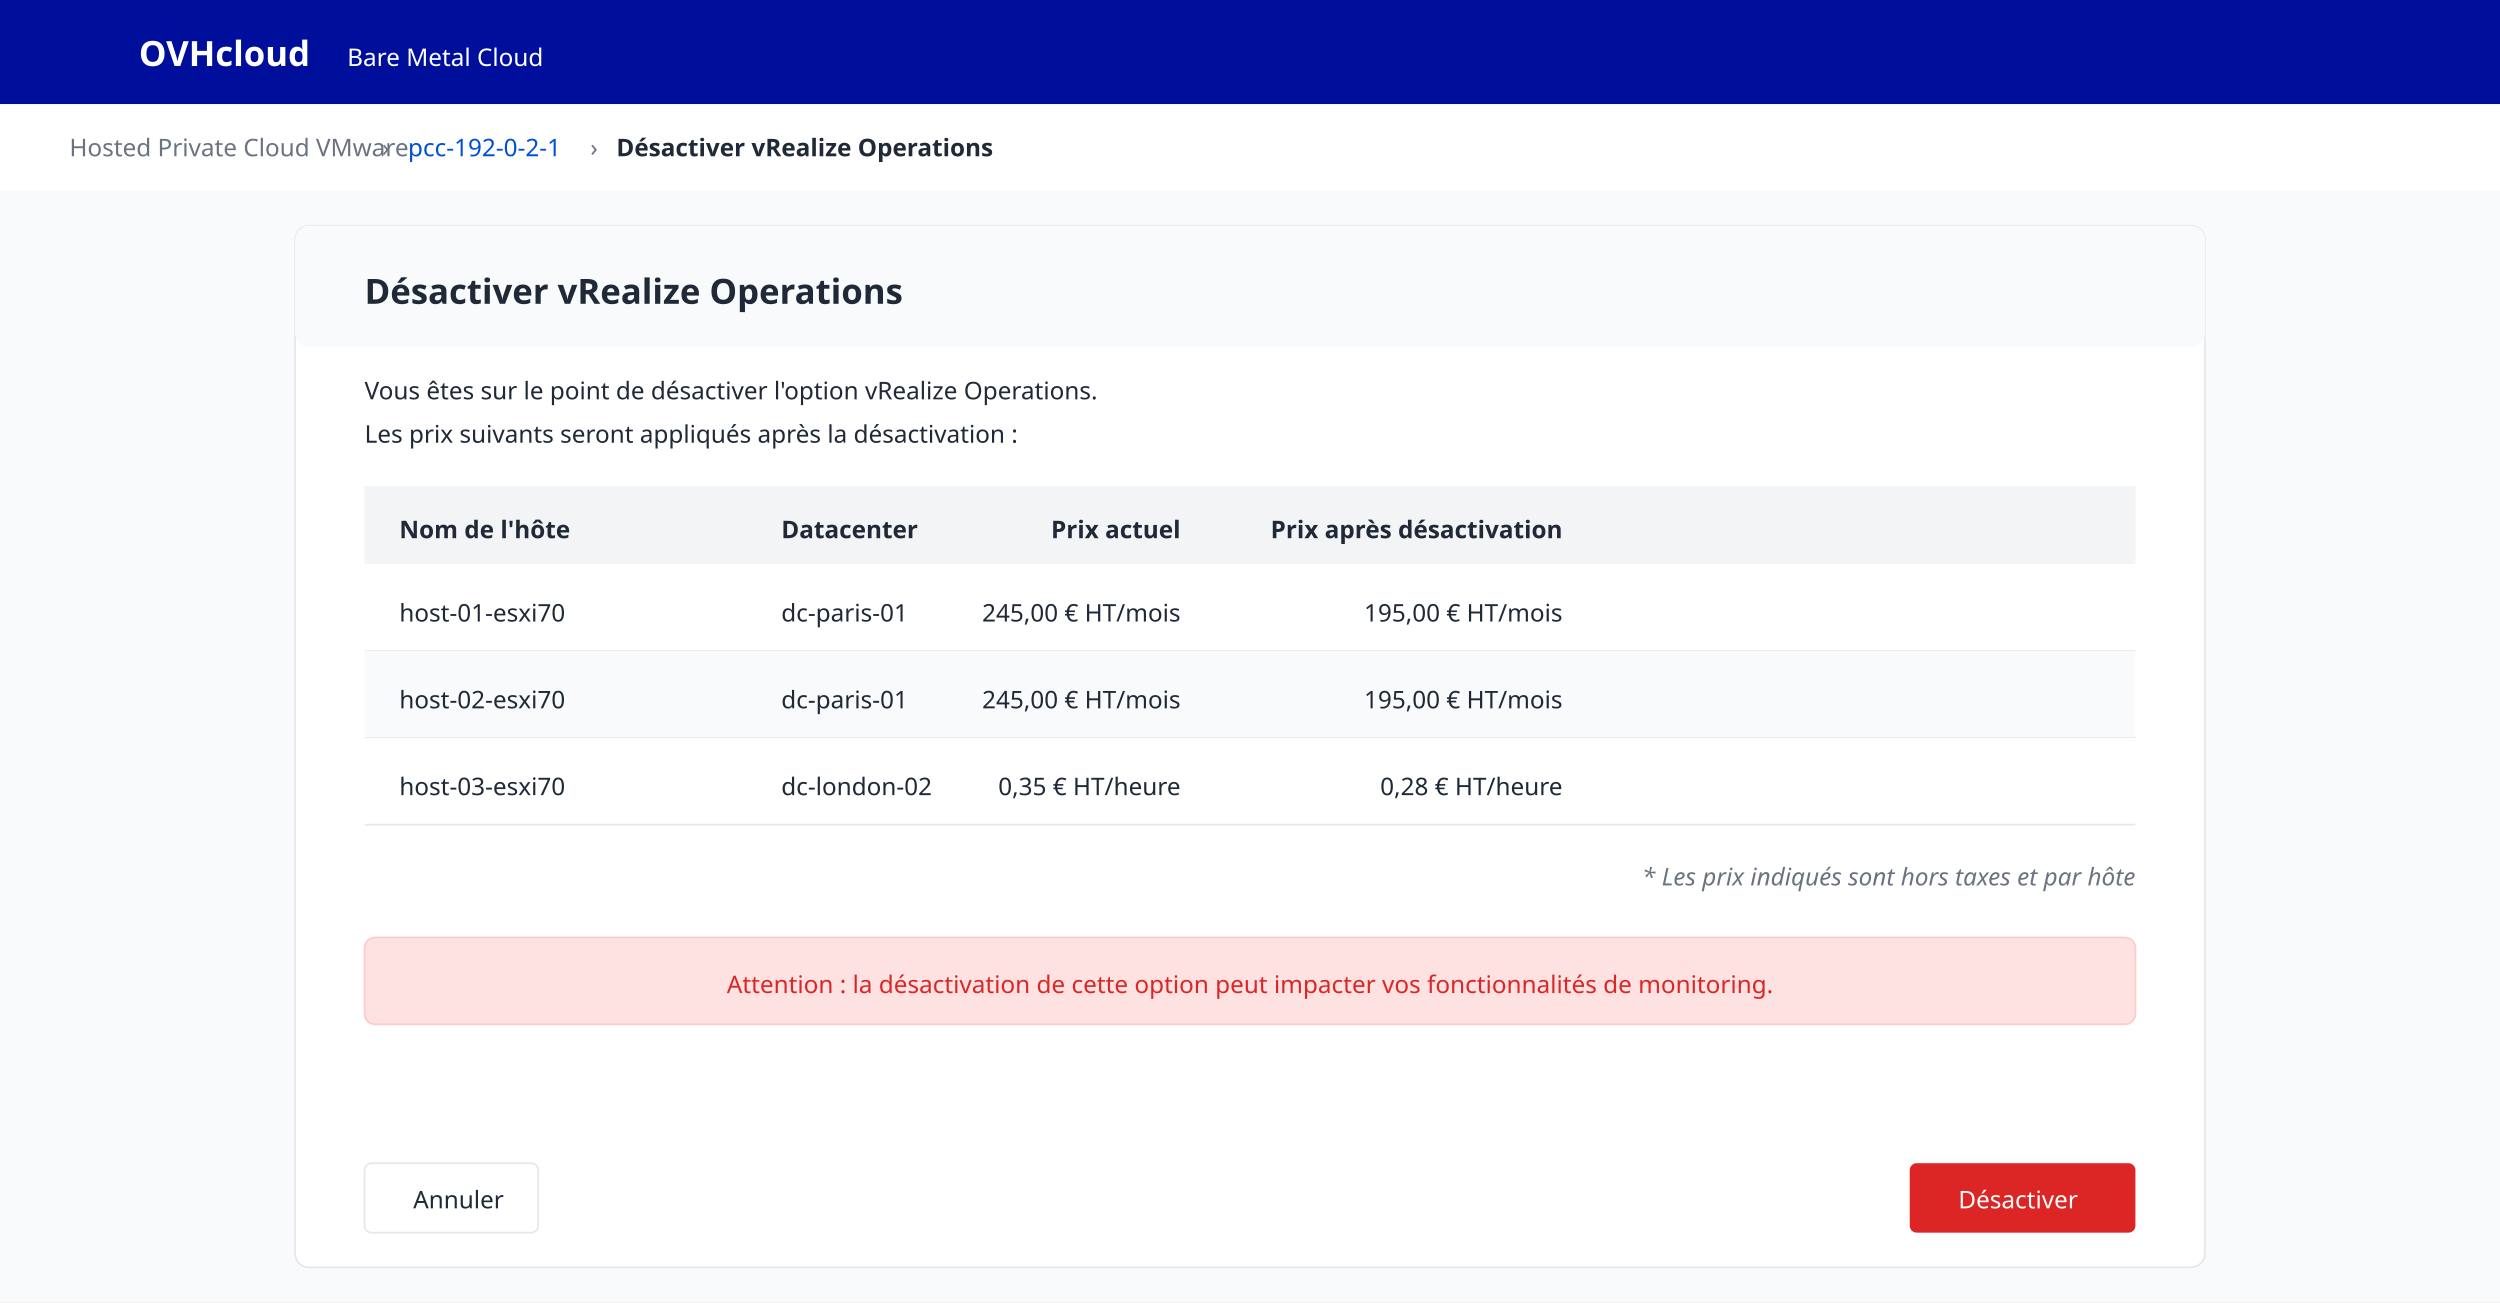
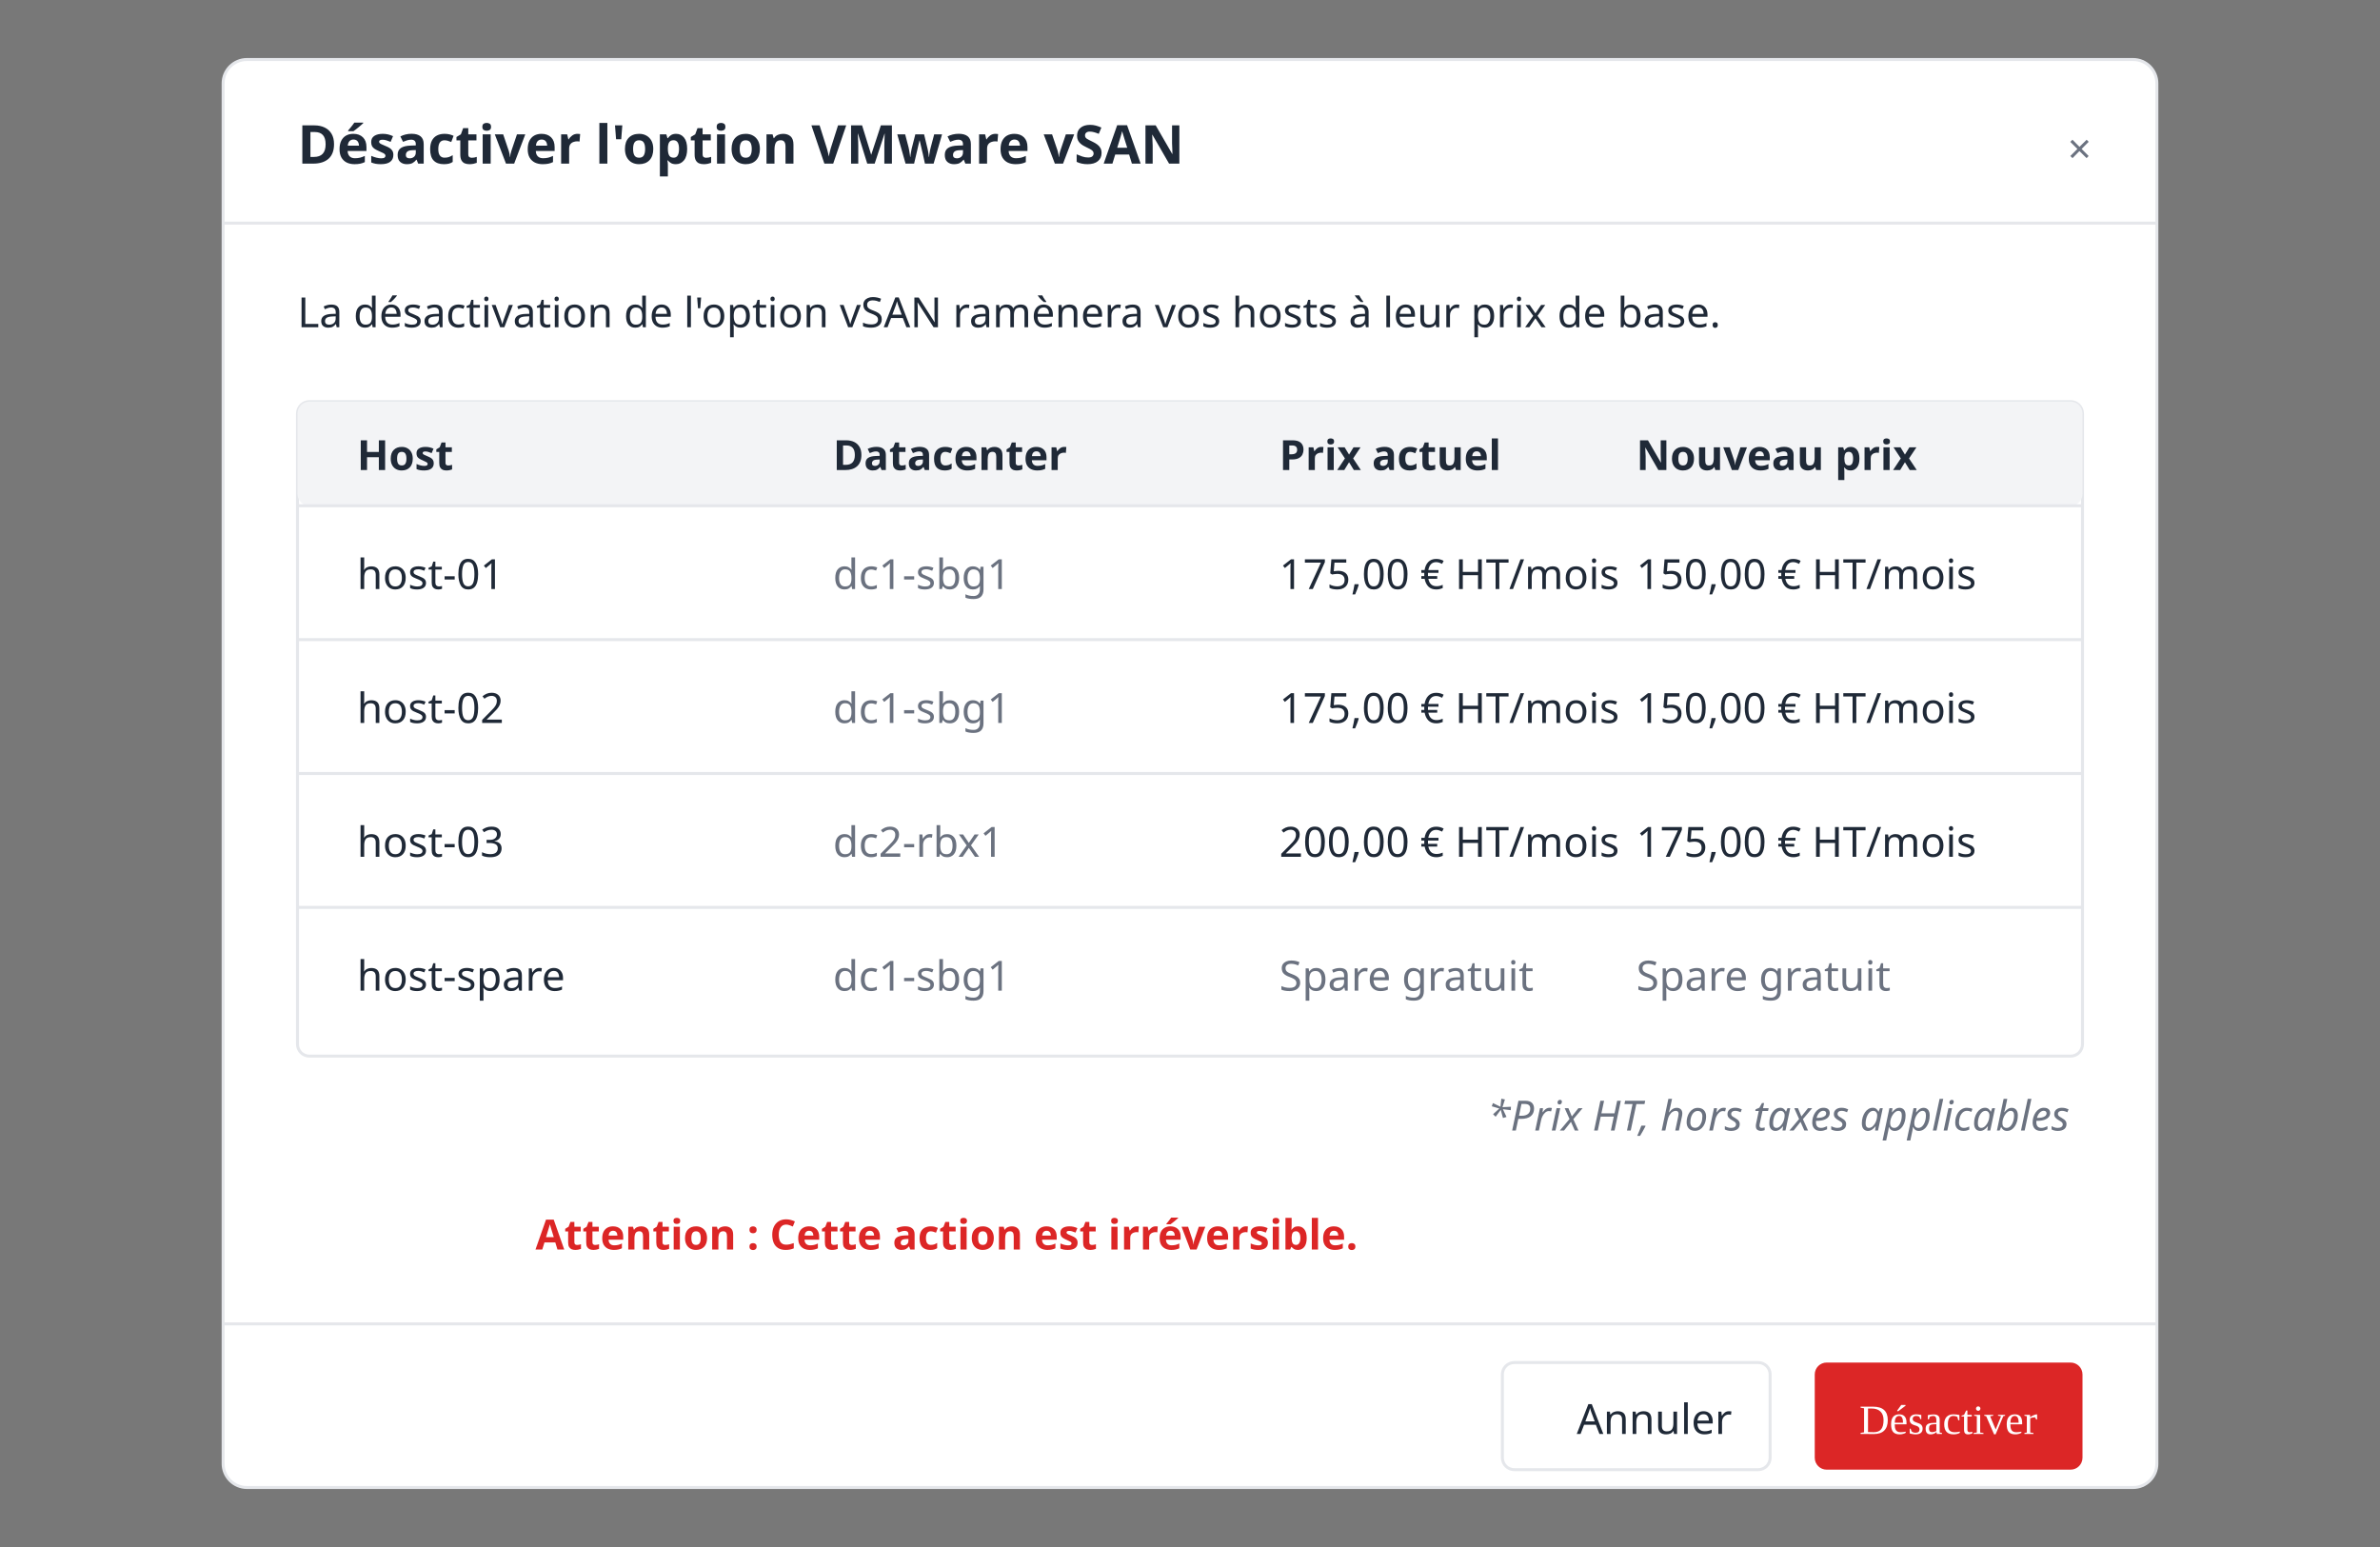
- <svg xmlns="http://www.w3.org/2000/svg" viewBox="0 0 1440 750" width="1440" height="750">
+ <svg xmlns="http://www.w3.org/2000/svg" viewBox="0 0 800 520" width="800" height="520">
  <defs>
    <style>
-       .bg-header { fill: #000E9C; }
+       .bg-overlay { fill: rgba(0,0,0,0.5); }
      .bg-white { fill: #FFFFFF; }
-       .bg-muted { fill: #F9FAFB; }
-       .bg-primary { fill: #0050D7; }
-       .text-white { fill: #FFFFFF; font-family: 'Source Sans Pro', sans-serif; }
+       .bg-table-header { fill: #F3F4F6; }
      .text-body { fill: #1F2937; font-family: 'Source Sans Pro', sans-serif; font-size: 14px; }
      .text-muted { fill: #6B7280; font-family: 'Source Sans Pro', sans-serif; font-size: 14px; }
-       .text-primary { fill: #0050D7; font-family: 'Source Sans Pro', sans-serif; font-size: 14px; }
-       .text-heading { fill: #1F2937; font-family: 'Source Sans Pro', sans-serif; font-size: 20px; font-weight: 600; }
+       .text-heading { fill: #1F2937; font-family: 'Source Sans Pro', sans-serif; font-size: 18px; font-weight: 600; }
      .text-danger { fill: #DC2626; font-family: 'Source Sans Pro', sans-serif; font-size: 14px; }
      .border { stroke: #E5E7EB; stroke-width: 1; fill: none; }
-       .btn-danger { fill: #DC2626; }
-       .btn-secondary { fill: #FFFFFF; stroke: #E5E7EB; stroke-width: 1; }
-       .btn-text { fill: #FFFFFF; font-family: 'Source Sans Pro', sans-serif; font-size: 14px; }
-       .btn-text-secondary { fill: #1F2937; font-family: 'Source Sans Pro', sans-serif; font-size: 14px; }
-       .bg-table-header { fill: #F3F4F6; }
    </style>
  </defs>
-   <rect width="1440" height="750" class="bg-muted" />
-   <rect width="1440" height="60" class="bg-header" />
-   <text x="80" y="38" class="text-white" font-size="20" font-weight="bold">OVHcloud</text>
-   <text x="200" y="38" class="text-white" font-size="14">Bare Metal Cloud</text>
-   <rect x="0" y="60" width="1440" height="50" class="bg-white" />
-   <text x="40" y="90" class="text-muted" font-size="13">Hosted Private Cloud VMware</text>
-   <text x="220" y="90" class="text-muted" font-size="13">›</text>
-   <text x="235" y="90" class="text-primary" font-size="13">pcc-192-0-2-1</text>
-   <text x="340" y="90" class="text-muted" font-size="13">›</text>
-   <text x="355" y="90" class="text-body" font-size="13" font-weight="600">Désactiver vRealize Operations</text>
-   <rect x="170" y="130" width="1100" height="600" rx="8" class="bg-white" />
-   <rect x="170" y="130" width="1100" height="600" rx="8" class="border" />
-   <rect x="170" y="130" width="1100" height="70" rx="8" fill="#F9FAFB" />
-   <text x="210" y="175" class="text-heading">Désactiver vRealize Operations</text>
-   <text x="210" y="230" class="text-body">Vous êtes sur le point de désactiver l'option vRealize Operations.</text>
-   <text x="210" y="255" class="text-body">Les prix suivants seront appliqués après la désactivation :</text>
-   <rect x="210" y="280" width="1020" height="45" class="bg-table-header" />
-   <text x="230" y="310" class="text-body" font-weight="600">Nom de l'hôte</text>
-   <text x="450" y="310" class="text-body" font-weight="600">Datacenter</text>
-   <text x="680" y="310" class="text-body" font-weight="600" text-anchor="end">Prix actuel</text>
-   <text x="900" y="310" class="text-body" font-weight="600" text-anchor="end">Prix après désactivation</text>
-   <rect x="210" y="325" width="1020" height="50" class="bg-white" />
-   <line x1="210" y1="375" x2="1230" y2="375" stroke="#E5E7EB" stroke-width="1" />
-   <text x="230" y="358" class="text-body">host-01-esxi70</text>
-   <text x="450" y="358" class="text-body">dc-paris-01</text>
-   <text x="680" y="358" class="text-body" text-anchor="end">245,00 € HT/mois</text>
-   <text x="900" y="358" class="text-body" text-anchor="end">195,00 € HT/mois</text>
-   <rect x="210" y="375" width="1020" height="50" class="bg-muted" />
-   <line x1="210" y1="425" x2="1230" y2="425" stroke="#E5E7EB" stroke-width="1" />
-   <text x="230" y="408" class="text-body">host-02-esxi70</text>
-   <text x="450" y="408" class="text-body">dc-paris-01</text>
-   <text x="680" y="408" class="text-body" text-anchor="end">245,00 € HT/mois</text>
-   <text x="900" y="408" class="text-body" text-anchor="end">195,00 € HT/mois</text>
-   <rect x="210" y="425" width="1020" height="50" class="bg-white" />
-   <line x1="210" y1="475" x2="1230" y2="475" stroke="#E5E7EB" stroke-width="1" />
-   <text x="230" y="458" class="text-body">host-03-esxi70</text>
-   <text x="450" y="458" class="text-body">dc-london-02</text>
-   <text x="680" y="458" class="text-body" text-anchor="end">0,35 € HT/heure</text>
-   <text x="900" y="458" class="text-body" text-anchor="end">0,28 € HT/heure</text>
-   <text x="1230" y="510" class="text-muted" font-size="12" text-anchor="end" font-style="italic">* Les prix indiqués sont hors taxes et par hôte</text>
-   <rect x="210" y="540" width="1020" height="50" rx="6" fill="#FEE2E2" />
-   <rect x="210" y="540" width="1020" height="50" rx="6" stroke="#FECACA" stroke-width="1" fill="none" />
-   <text x="720" y="572" class="text-danger" font-weight="500" text-anchor="middle">Attention : la désactivation de cette option peut impacter vos fonctionnalités de monitoring.</text>
-   <rect x="210" y="670" width="100" height="40" rx="4" class="btn-secondary" />
-   <text x="238" y="696" class="btn-text-secondary">Annuler</text>
-   <rect x="1100" y="670" width="130" height="40" rx="4" class="btn-danger" />
-   <text x="1128" y="696" class="btn-text">Désactiver</text>
+   <rect width="800" height="520" class="bg-overlay" />
+   <rect x="75" y="20" width="650" height="480" rx="8" class="bg-white" />
+   <rect x="75" y="20" width="650" height="480" rx="8" class="border" />
+   <text x="100" y="55" class="text-heading">Désactiver l'option VMware vSAN</text>
+   <text x="695" y="55" class="text-muted" font-size="20">×</text>
+   <line x1="75" y1="75" x2="725" y2="75" stroke="#E5E7EB" stroke-width="1" />
+   <text x="100" y="110" class="text-body">La désactivation de l'option vSAN ramènera vos hosts à leur prix de base.</text>
+   <rect x="100" y="135" width="600" height="220" rx="4" class="bg-white" />
+   <rect x="100" y="135" width="600" height="220" rx="4" class="border" />
+   <rect x="100" y="135" width="600" height="35" rx="4" class="bg-table-header" />
+   <text x="120" y="158" class="text-body" font-size="12" font-weight="600">Host</text>
+   <text x="280" y="158" class="text-body" font-size="12" font-weight="600">Datacenter</text>
+   <text x="430" y="158" class="text-body" font-size="12" font-weight="600">Prix actuel</text>
+   <text x="550" y="158" class="text-body" font-size="12" font-weight="600">Nouveau prix</text>
+   <line x1="100" y1="170" x2="700" y2="170" stroke="#E5E7EB" stroke-width="1" />
+   <text x="120" y="198" class="text-body" font-size="12">host-01</text>
+   <text x="280" y="198" class="text-muted" font-size="12">dc1-sbg1</text>
+   <text x="430" y="198" class="text-body" font-size="12">175,00 € HT/mois</text>
+   <text x="550" y="198" class="text-body" font-size="12">150,00 € HT/mois</text>
+   <line x1="100" y1="215" x2="700" y2="215" stroke="#E5E7EB" stroke-width="1" />
+   <text x="120" y="243" class="text-body" font-size="12">host-02</text>
+   <text x="280" y="243" class="text-muted" font-size="12">dc1-sbg1</text>
+   <text x="430" y="243" class="text-body" font-size="12">175,00 € HT/mois</text>
+   <text x="550" y="243" class="text-body" font-size="12">150,00 € HT/mois</text>
+   <line x1="100" y1="260" x2="700" y2="260" stroke="#E5E7EB" stroke-width="1" />
+   <text x="120" y="288" class="text-body" font-size="12">host-03</text>
+   <text x="280" y="288" class="text-muted" font-size="12">dc2-rbx1</text>
+   <text x="430" y="288" class="text-body" font-size="12">200,00 € HT/mois</text>
+   <text x="550" y="288" class="text-body" font-size="12">175,00 € HT/mois</text>
+   <line x1="100" y1="305" x2="700" y2="305" stroke="#E5E7EB" stroke-width="1" />
+   <text x="120" y="333" class="text-body" font-size="12">host-spare</text>
+   <text x="280" y="333" class="text-muted" font-size="12">dc1-sbg1</text>
+   <text x="430" y="333" class="text-muted" font-size="12">Spare gratuit</text>
+   <text x="550" y="333" class="text-muted" font-size="12">Spare gratuit</text>
+   <text x="500" y="380" class="text-muted" font-size="12" font-style="italic">*Prix HT, hors taxes applicables</text>
+   <text x="180" y="420" class="text-danger" font-weight="600">Attention : Cette action est irréversible.</text>
+   <line x1="75" y1="445" x2="725" y2="445" stroke="#E5E7EB" stroke-width="1" />
+   <rect x="505" y="458" width="90" height="36" rx="4" fill="#FFFFFF" stroke="#E5E7EB" stroke-width="1" />
+   <text x="530" y="482" class="text-body">Annuler</text>
+   <rect x="610" y="458" width="90" height="36" rx="4" fill="#DC2626" />
+   <text x="625" y="482" fill="#FFFFFF" font-size="14">Désactiver</text>
</svg>
